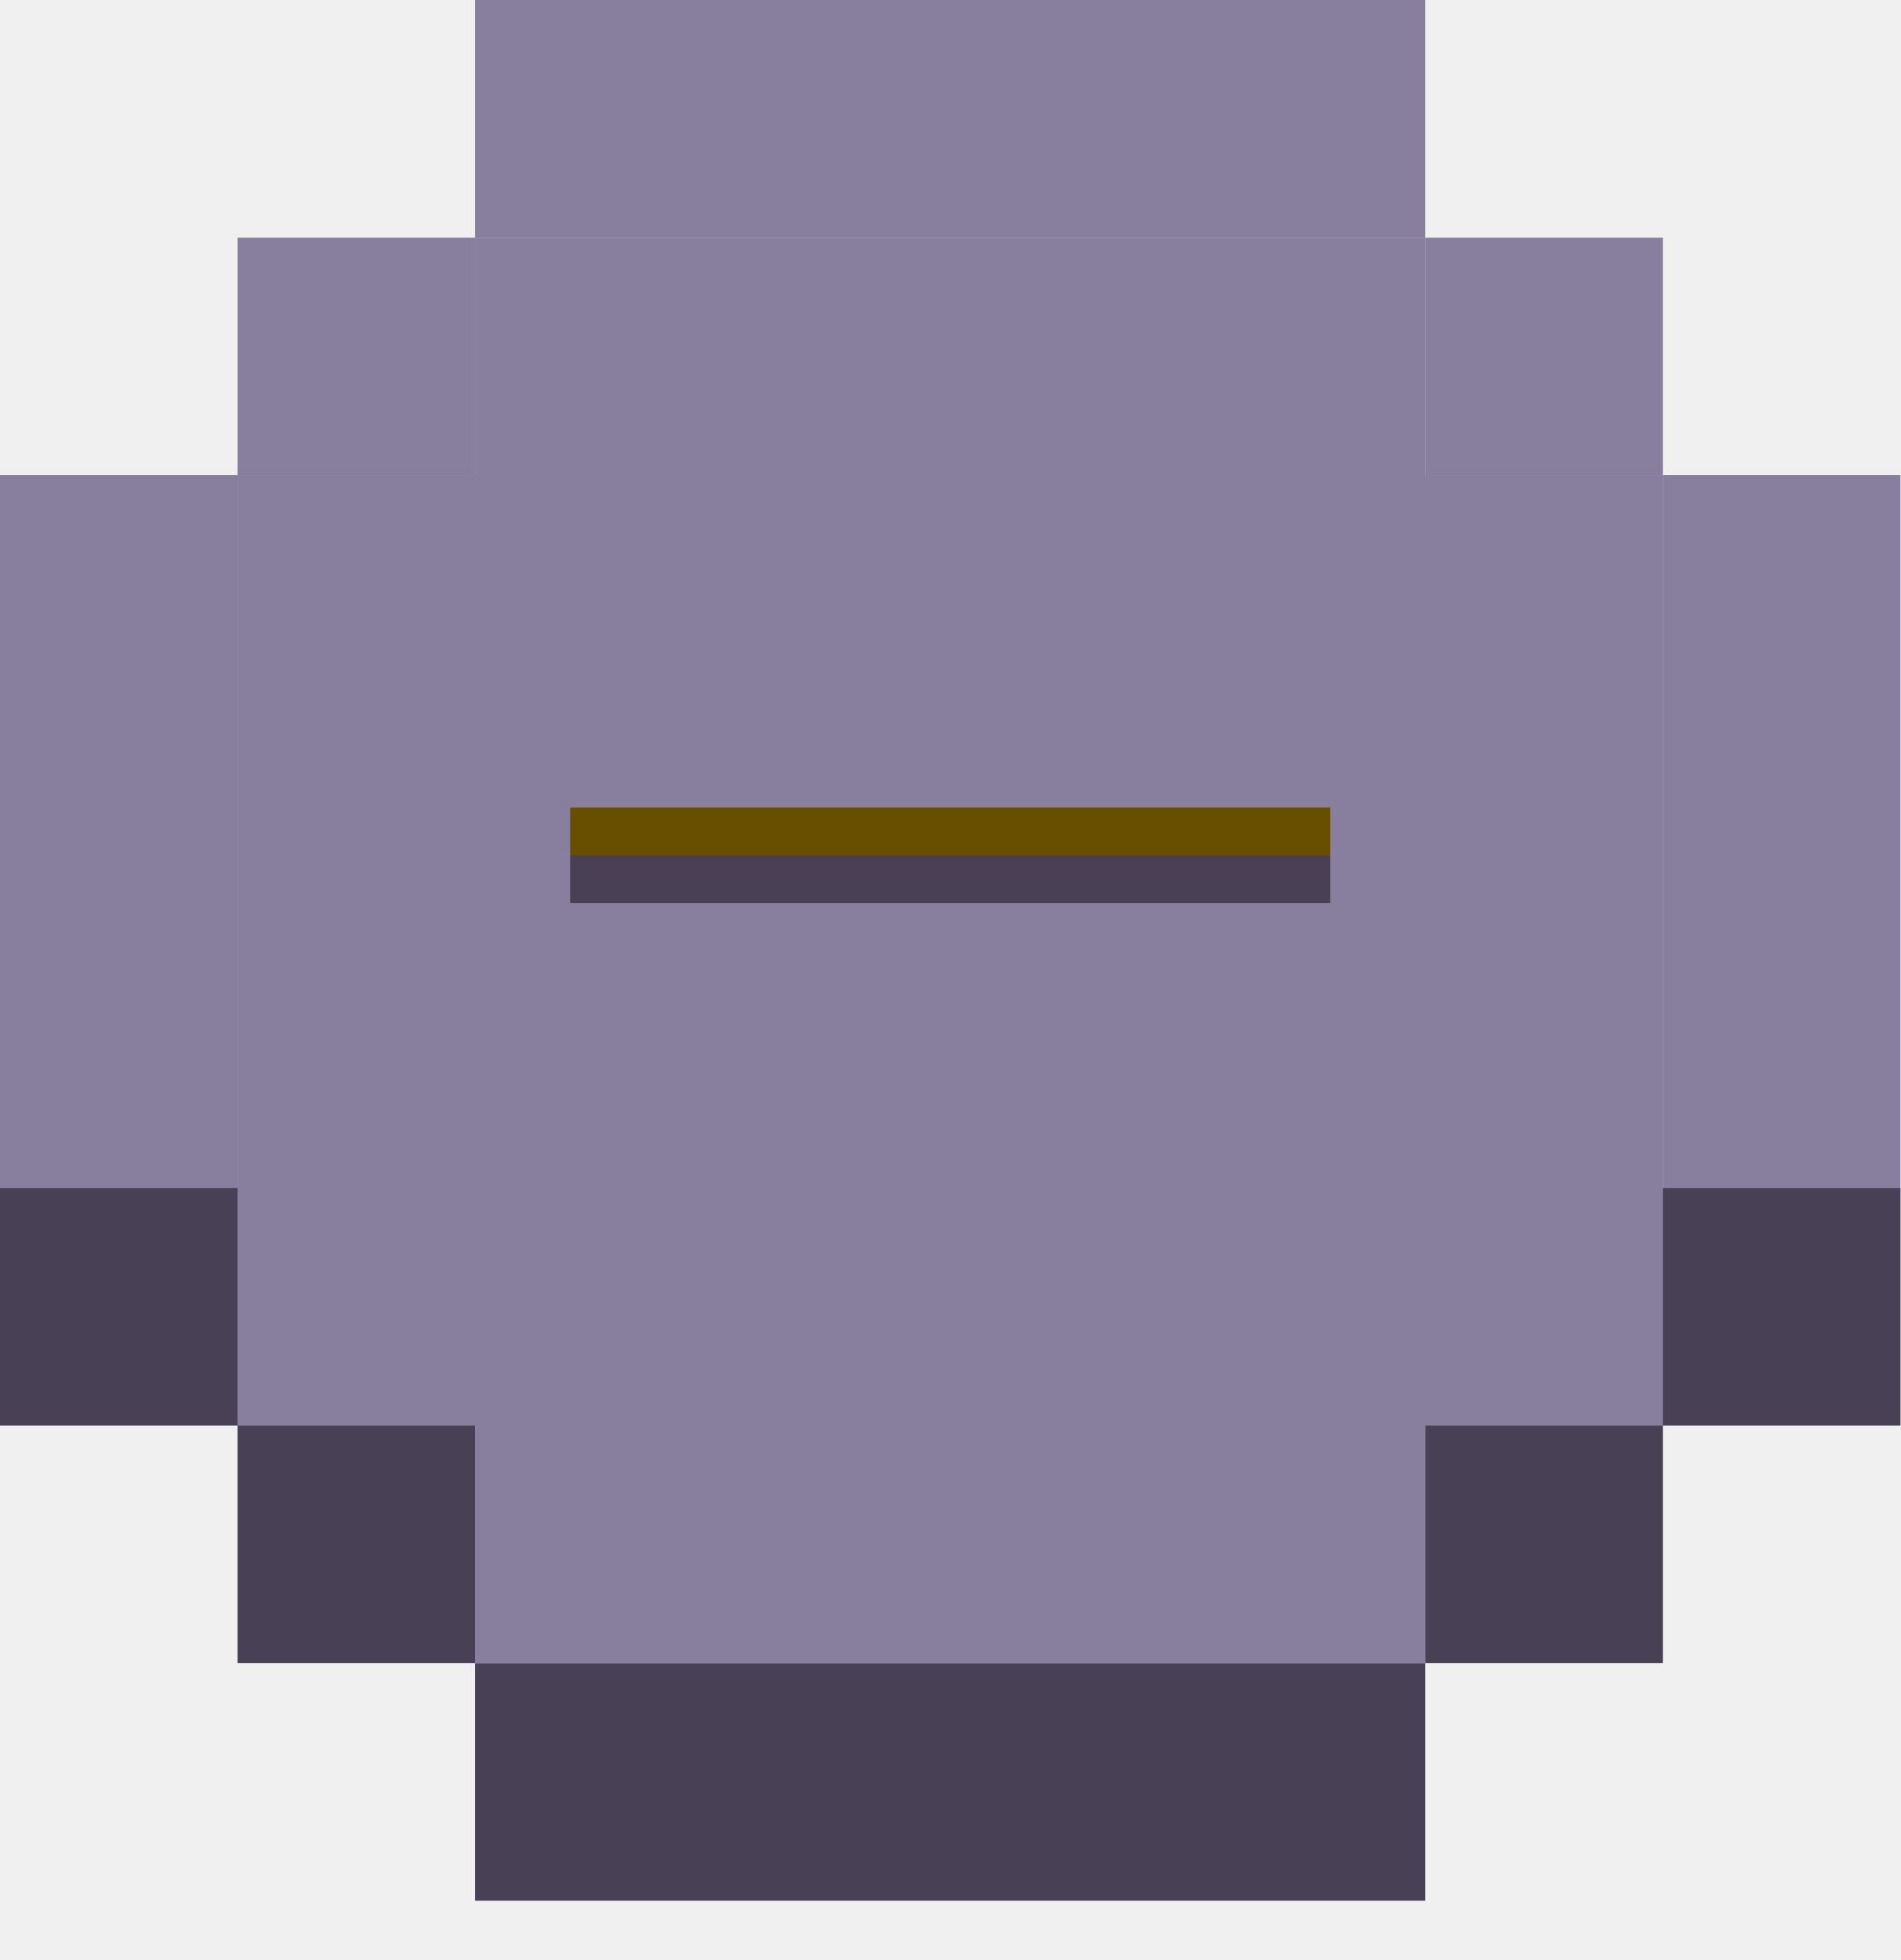
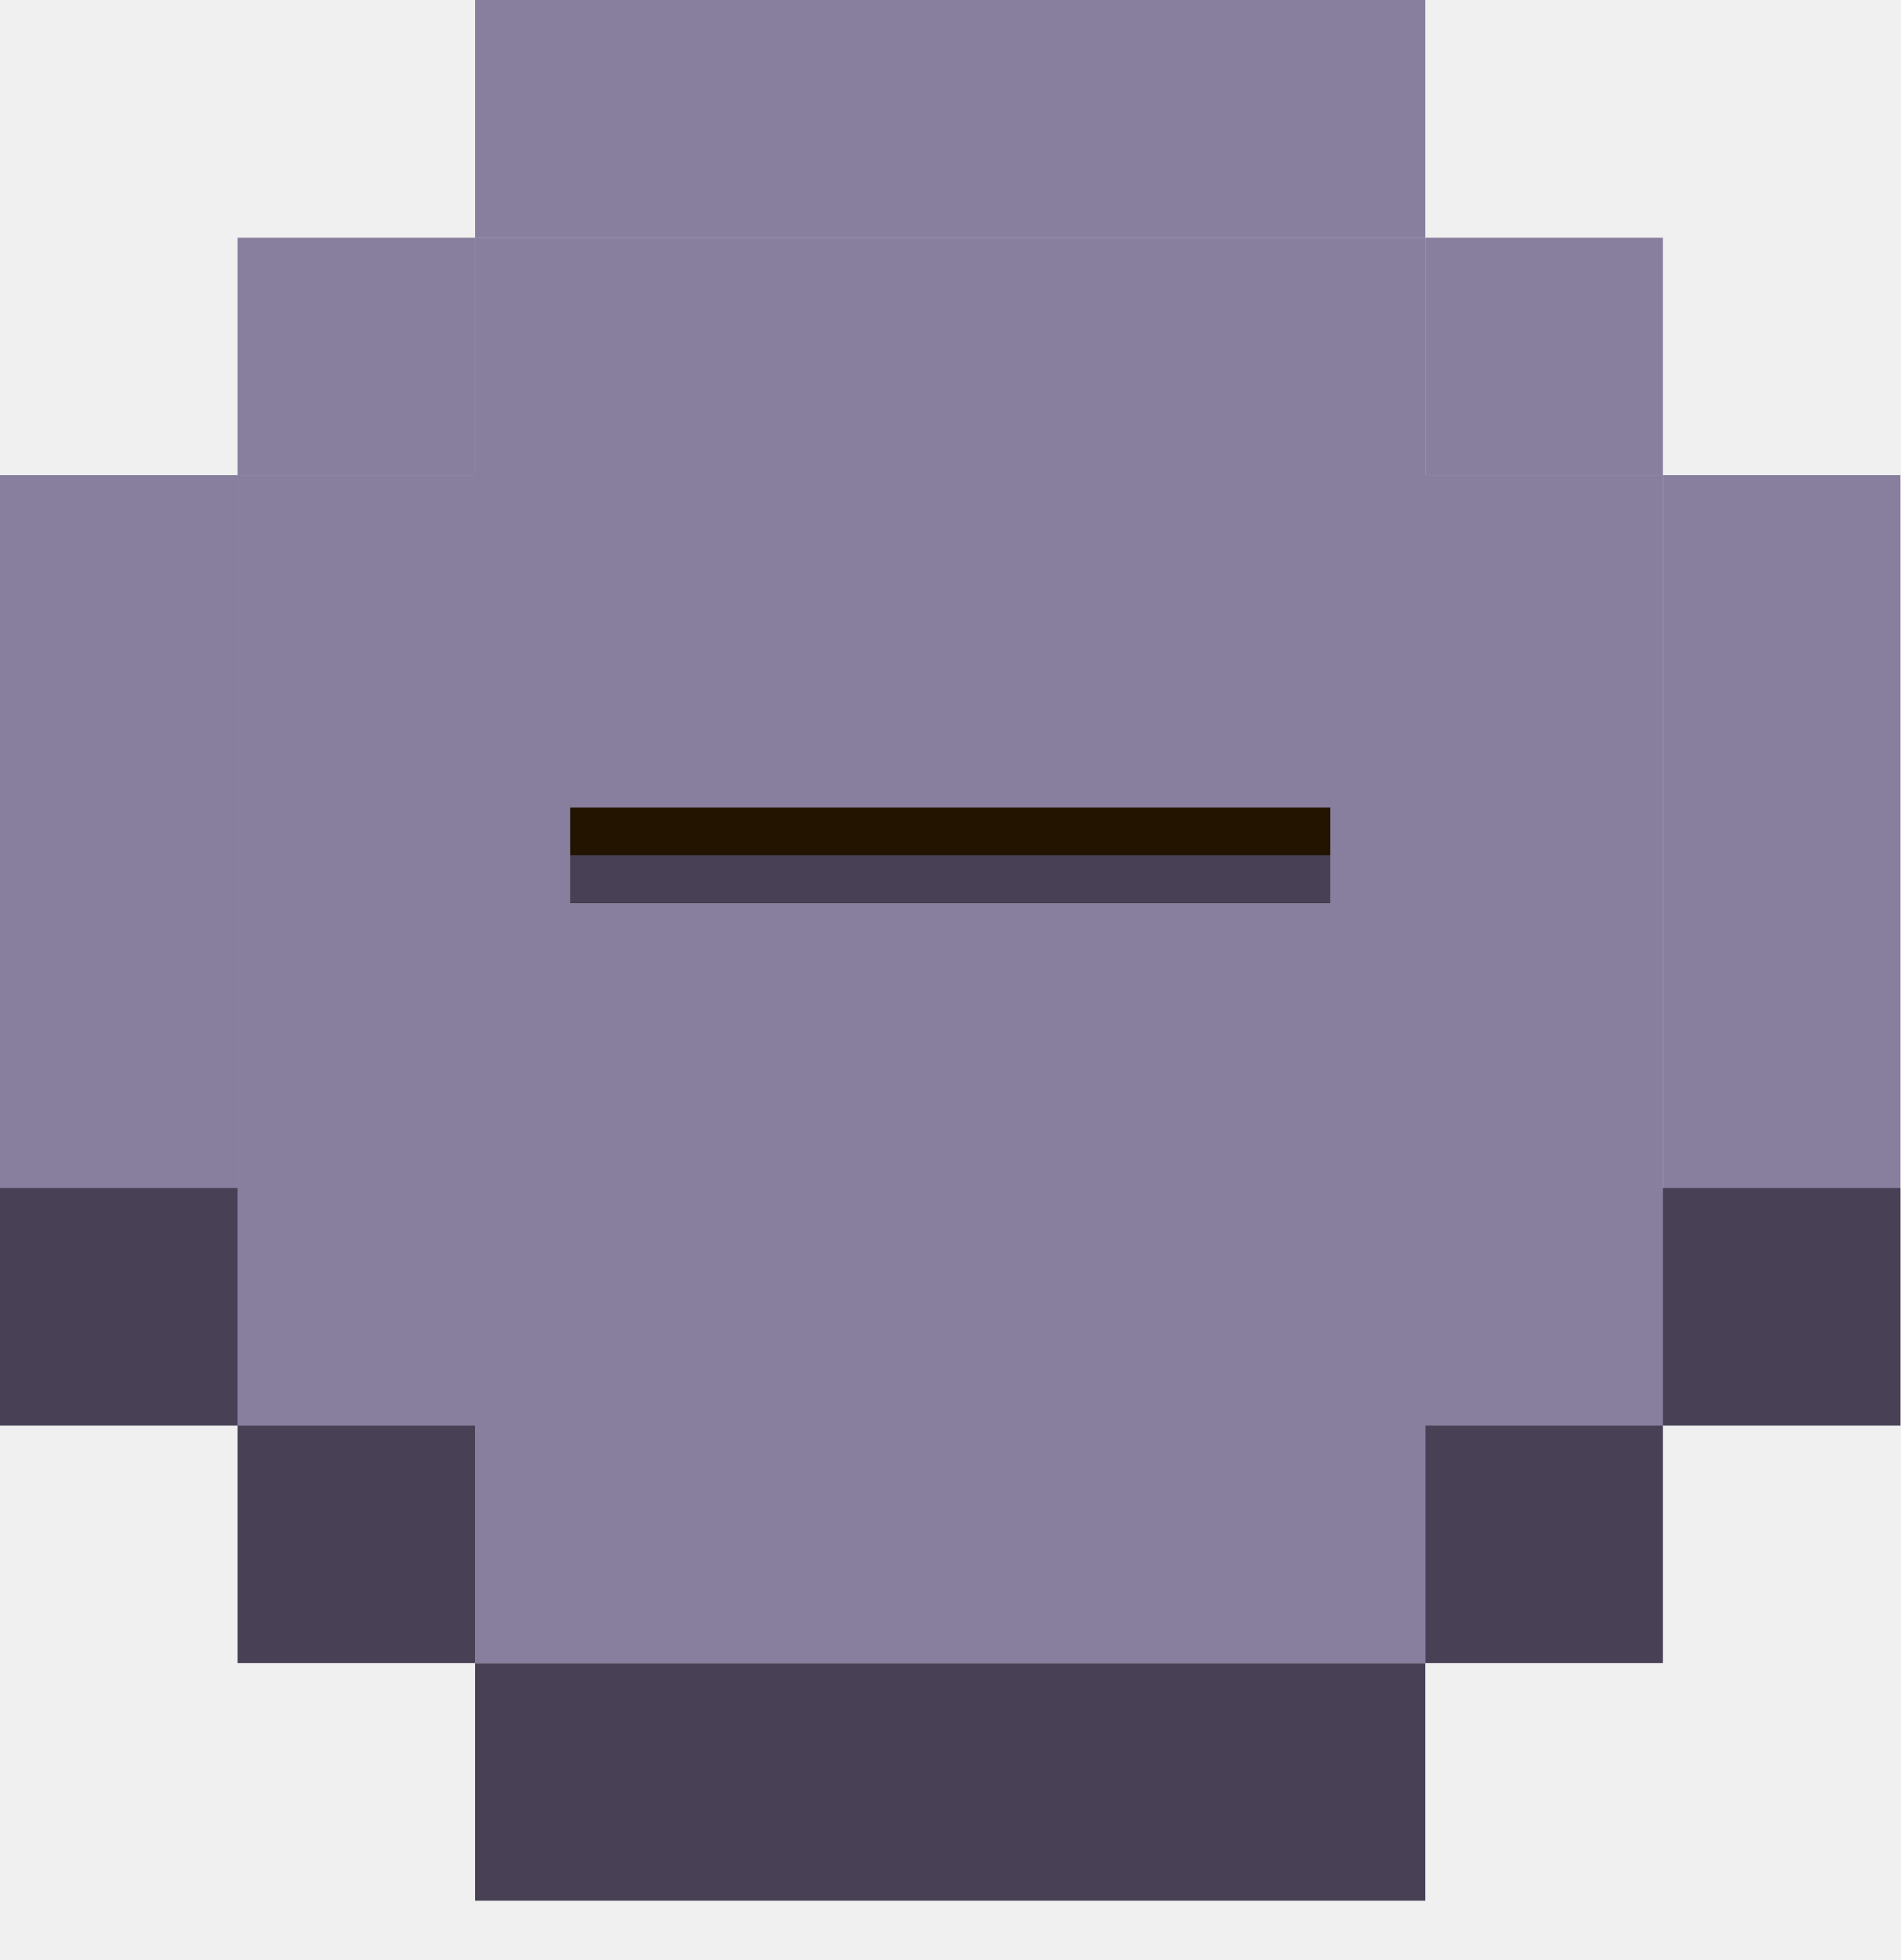
<svg xmlns="http://www.w3.org/2000/svg" width="32" height="33" viewBox="0 0 32 33" fill="none">
  <rect x="8" width="16" height="4" fill="#887E9D" />
  <rect x="4" y="8" width="24" height="16" fill="#887E9D" />
  <rect x="8" y="4.002" width="16" height="24" fill="#887E9D" />
  <g clip-path="url(#clip0_1482_30064)">
    <g filter="url(#filter0_i_1482_30064)">
      <path d="M22.401 14.4L9.601 14.4" stroke="#484156" stroke-width="1.6" />
    </g>
  </g>
  <rect x="24" y="24" width="4" height="4" fill="#484156" />
  <rect x="24" y="4.002" width="4" height="4" fill="#887E9D" />
  <rect x="4" y="24" width="4" height="4" fill="#484156" />
  <rect x="4" y="4.002" width="4" height="4" fill="#887E9D" />
  <rect x="8" y="28.002" width="16" height="4" fill="#484156" />
  <rect x="28" y="8" width="4" height="16" fill="#887E9D" />
  <rect x="28" y="20.002" width="4" height="4" fill="#484156" />
  <rect y="8" width="4" height="16" fill="#887E9D" />
  <rect y="20.002" width="4" height="4" fill="#484156" />
  <defs>
-     <filter id="filter0_i_1482_30064" x="9.601" y="13.6" width="12.8" height="1.6" filterUnits="userSpaceOnUse" colorInterpolationFilters="sRGB">
-       <feFlood floodOpacity="0" result="BackgroundImageFix" />
+     <filter id="filter0_i_1482_30064" x="9.601" y="13.6" width="12.8" height="1.6" filterUnits="userSpaceOnUse" color-interpolation-filters="sRGB">
+       <feFlood flood-opacity="0" result="BackgroundImageFix" />
      <feBlend mode="normal" in="SourceGraphic" in2="BackgroundImageFix" result="shape" />
      <feColorMatrix in="SourceAlpha" type="matrix" values="0 0 0 0 0 0 0 0 0 0 0 0 0 0 0 0 0 0 127 0" result="hardAlpha" />
      <feOffset dy="0.8" />
      <feComposite in2="hardAlpha" operator="arithmetic" k2="-1" k3="1" />
      <feColorMatrix type="matrix" values="0 0 0 0 0.137 0 0 0 0 0.078 0 0 0 0 0 0 0 0 1 0" />
      <feBlend mode="normal" in2="shape" result="effect1_innerShadow_1482_30064" />
    </filter>
    <clipPath id="clip0_1482_30064">
      <rect width="12.8" height="12.8" fill="white" transform="translate(9.60059 8)" />
    </clipPath>
  </defs>
</svg>
